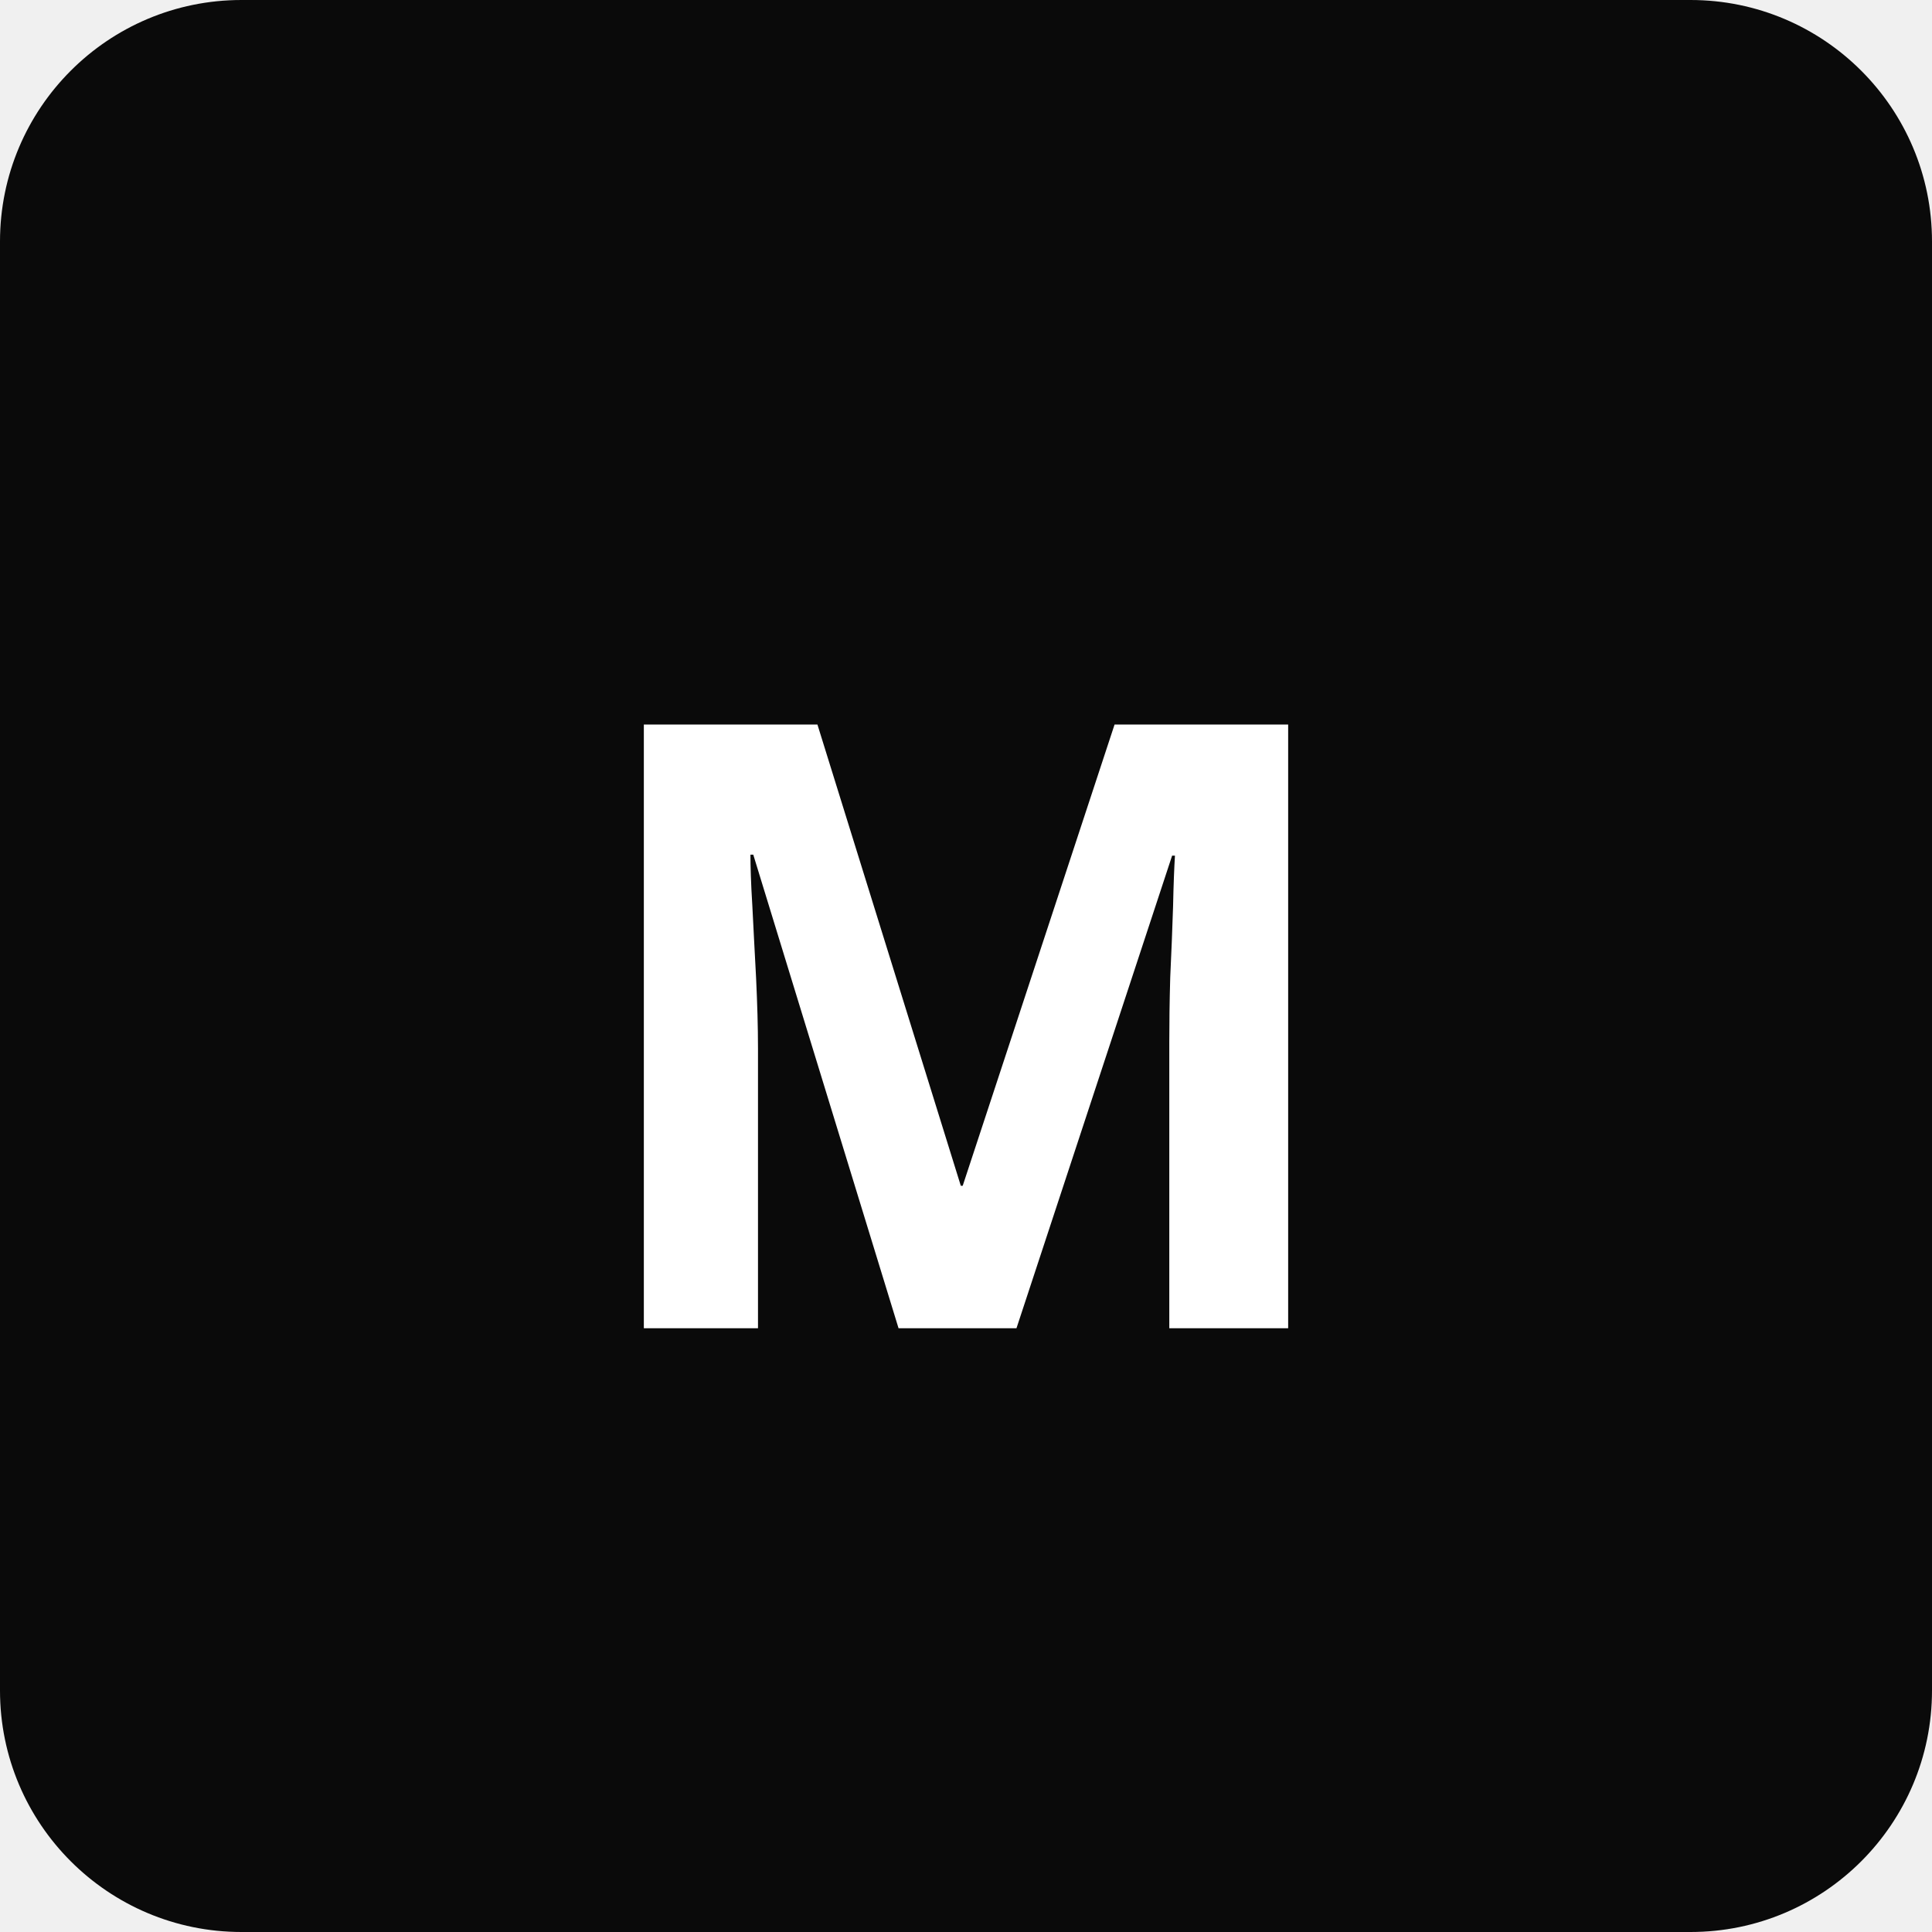
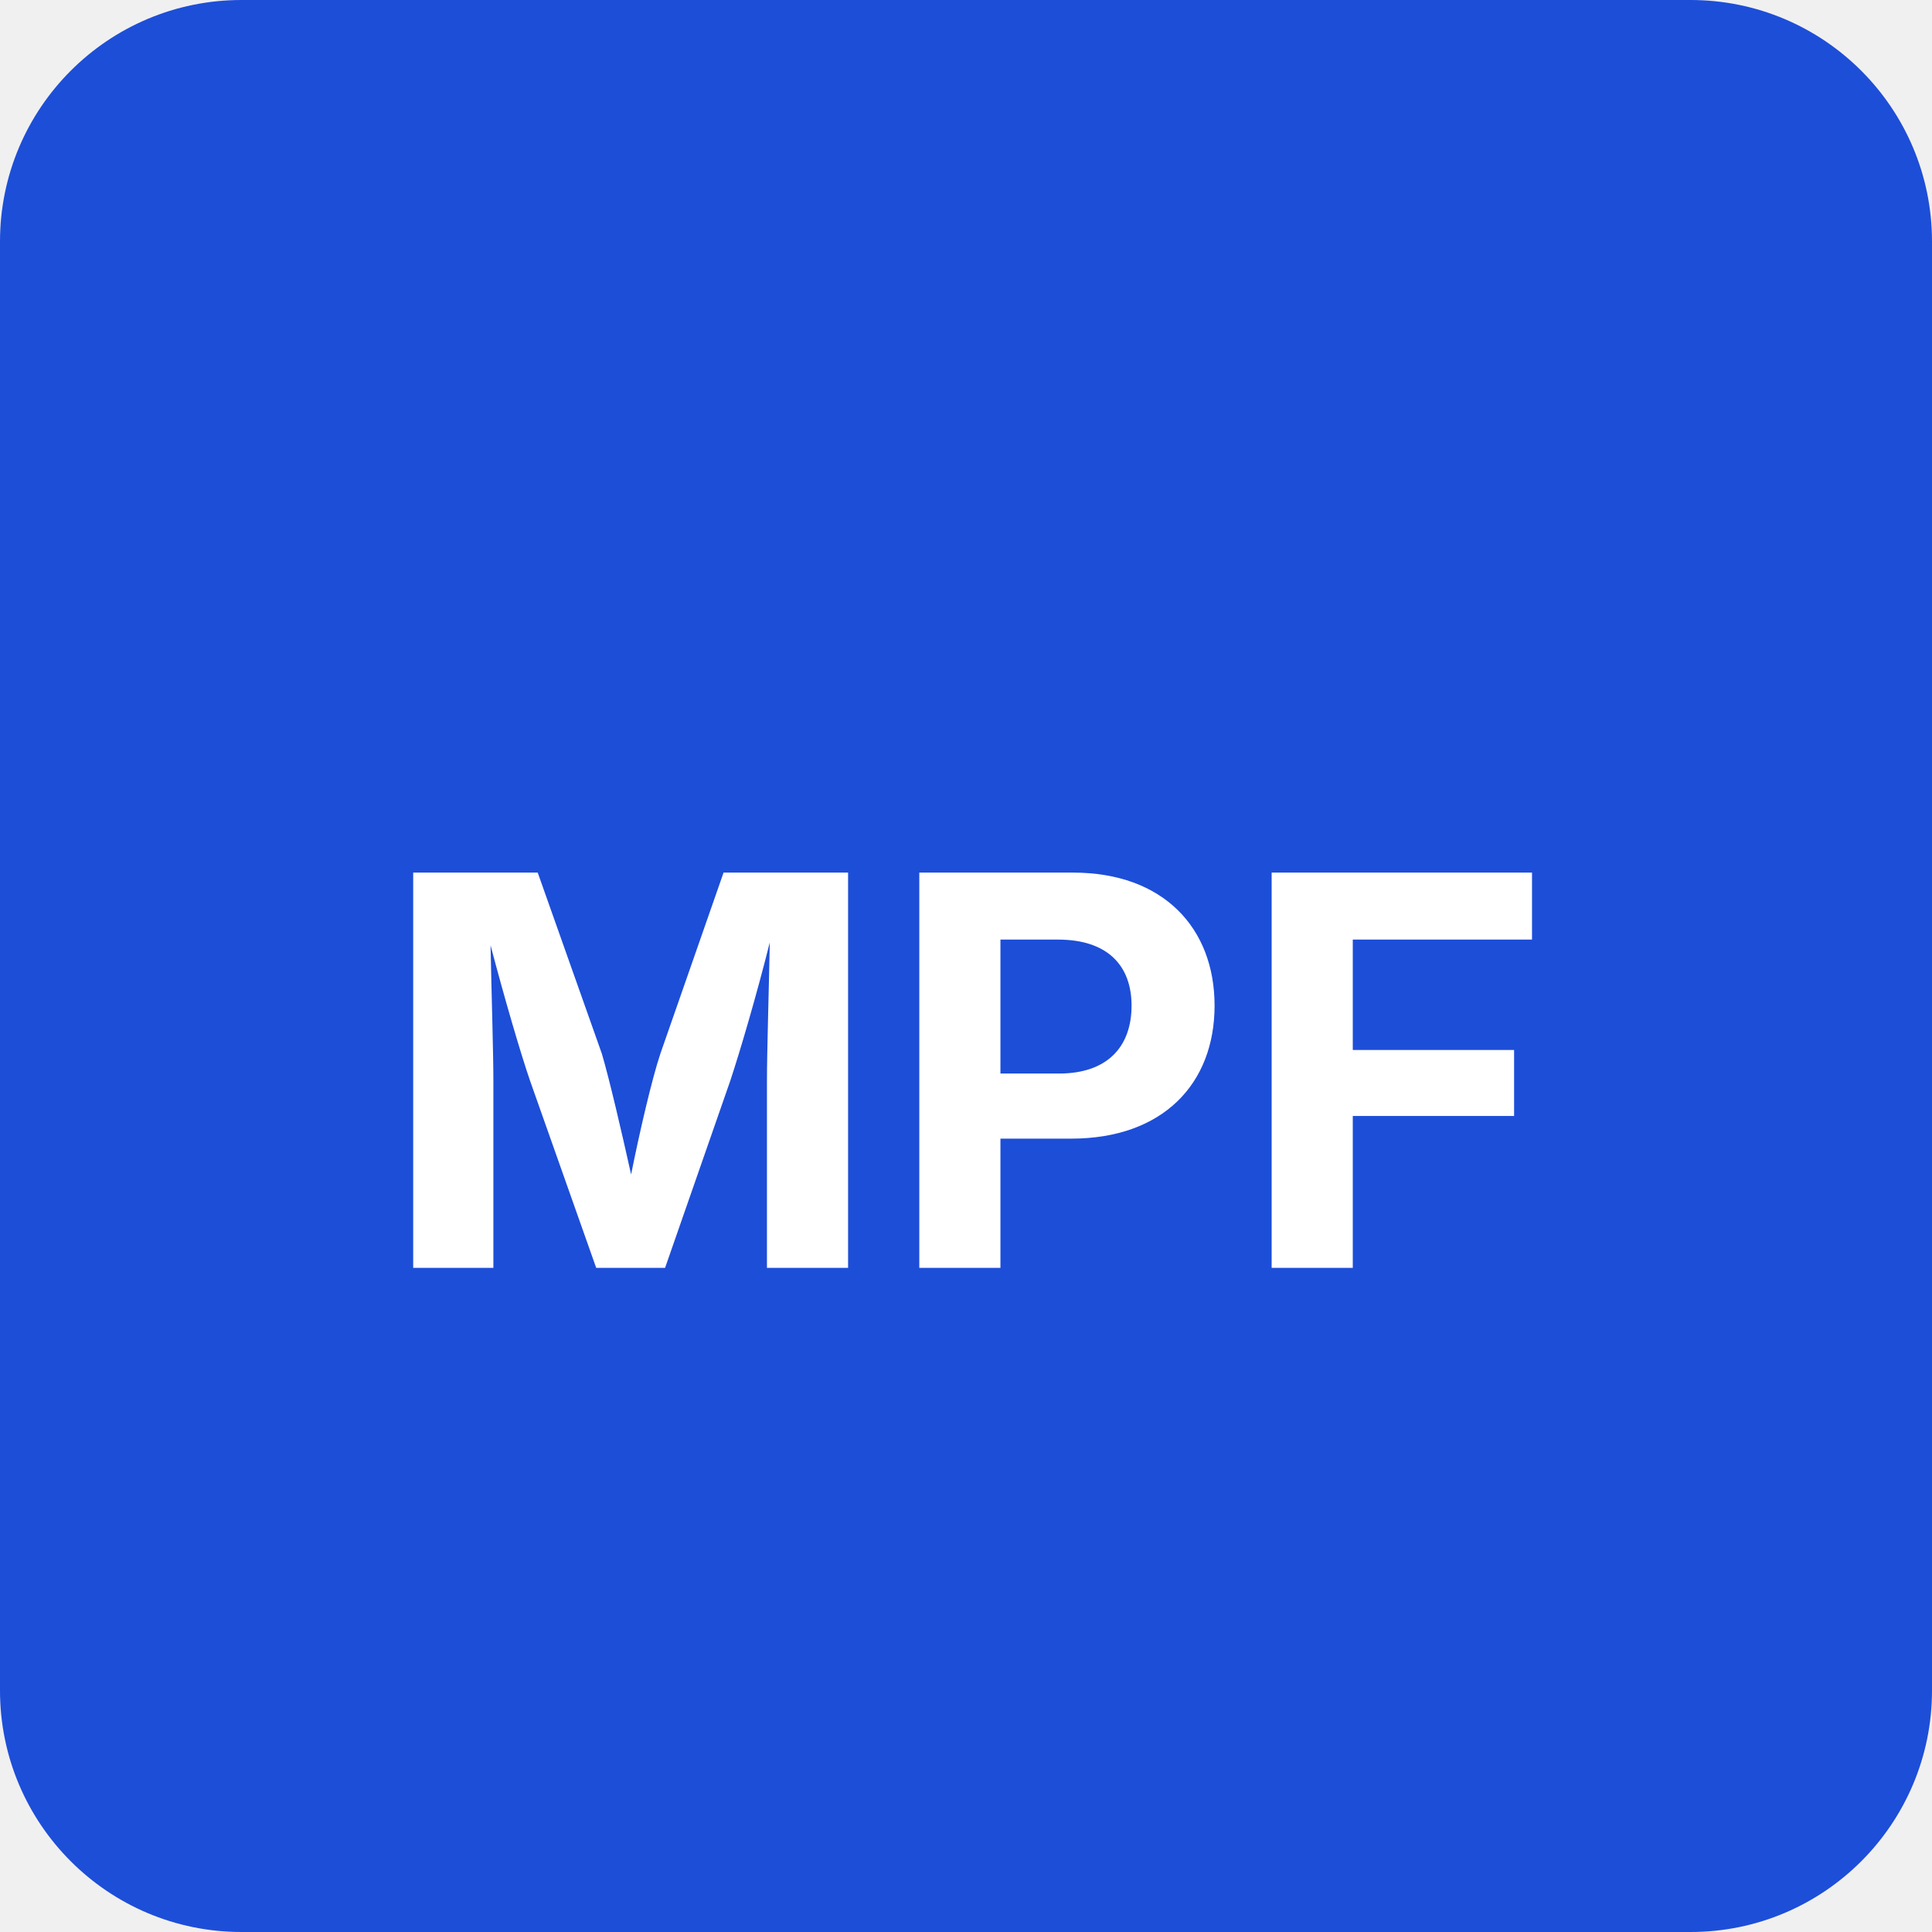
- <svg xmlns="http://www.w3.org/2000/svg" viewBox="0 0 32 32" fill="none">
-   <rect width="32" height="32" rx="4" fill="#0a0a0a" />
-   <text x="16" y="22" text-anchor="middle" font-family="system-ui,sans-serif" font-size="14" font-weight="600" fill="#fff">M</text>
+ <svg xmlns="http://www.w3.org/2000/svg" viewBox="0 0 32 32" fill="none" role="img" aria-label="Max Phones Farm">
+   <rect width="32" height="32" rx="4" fill="#1d4ed8" />
+   <text x="16" y="21" text-anchor="middle" font-family="system-ui,-apple-system,sans-serif" font-size="9" font-weight="700" fill="#ffffff">MPF</text>
</svg>
